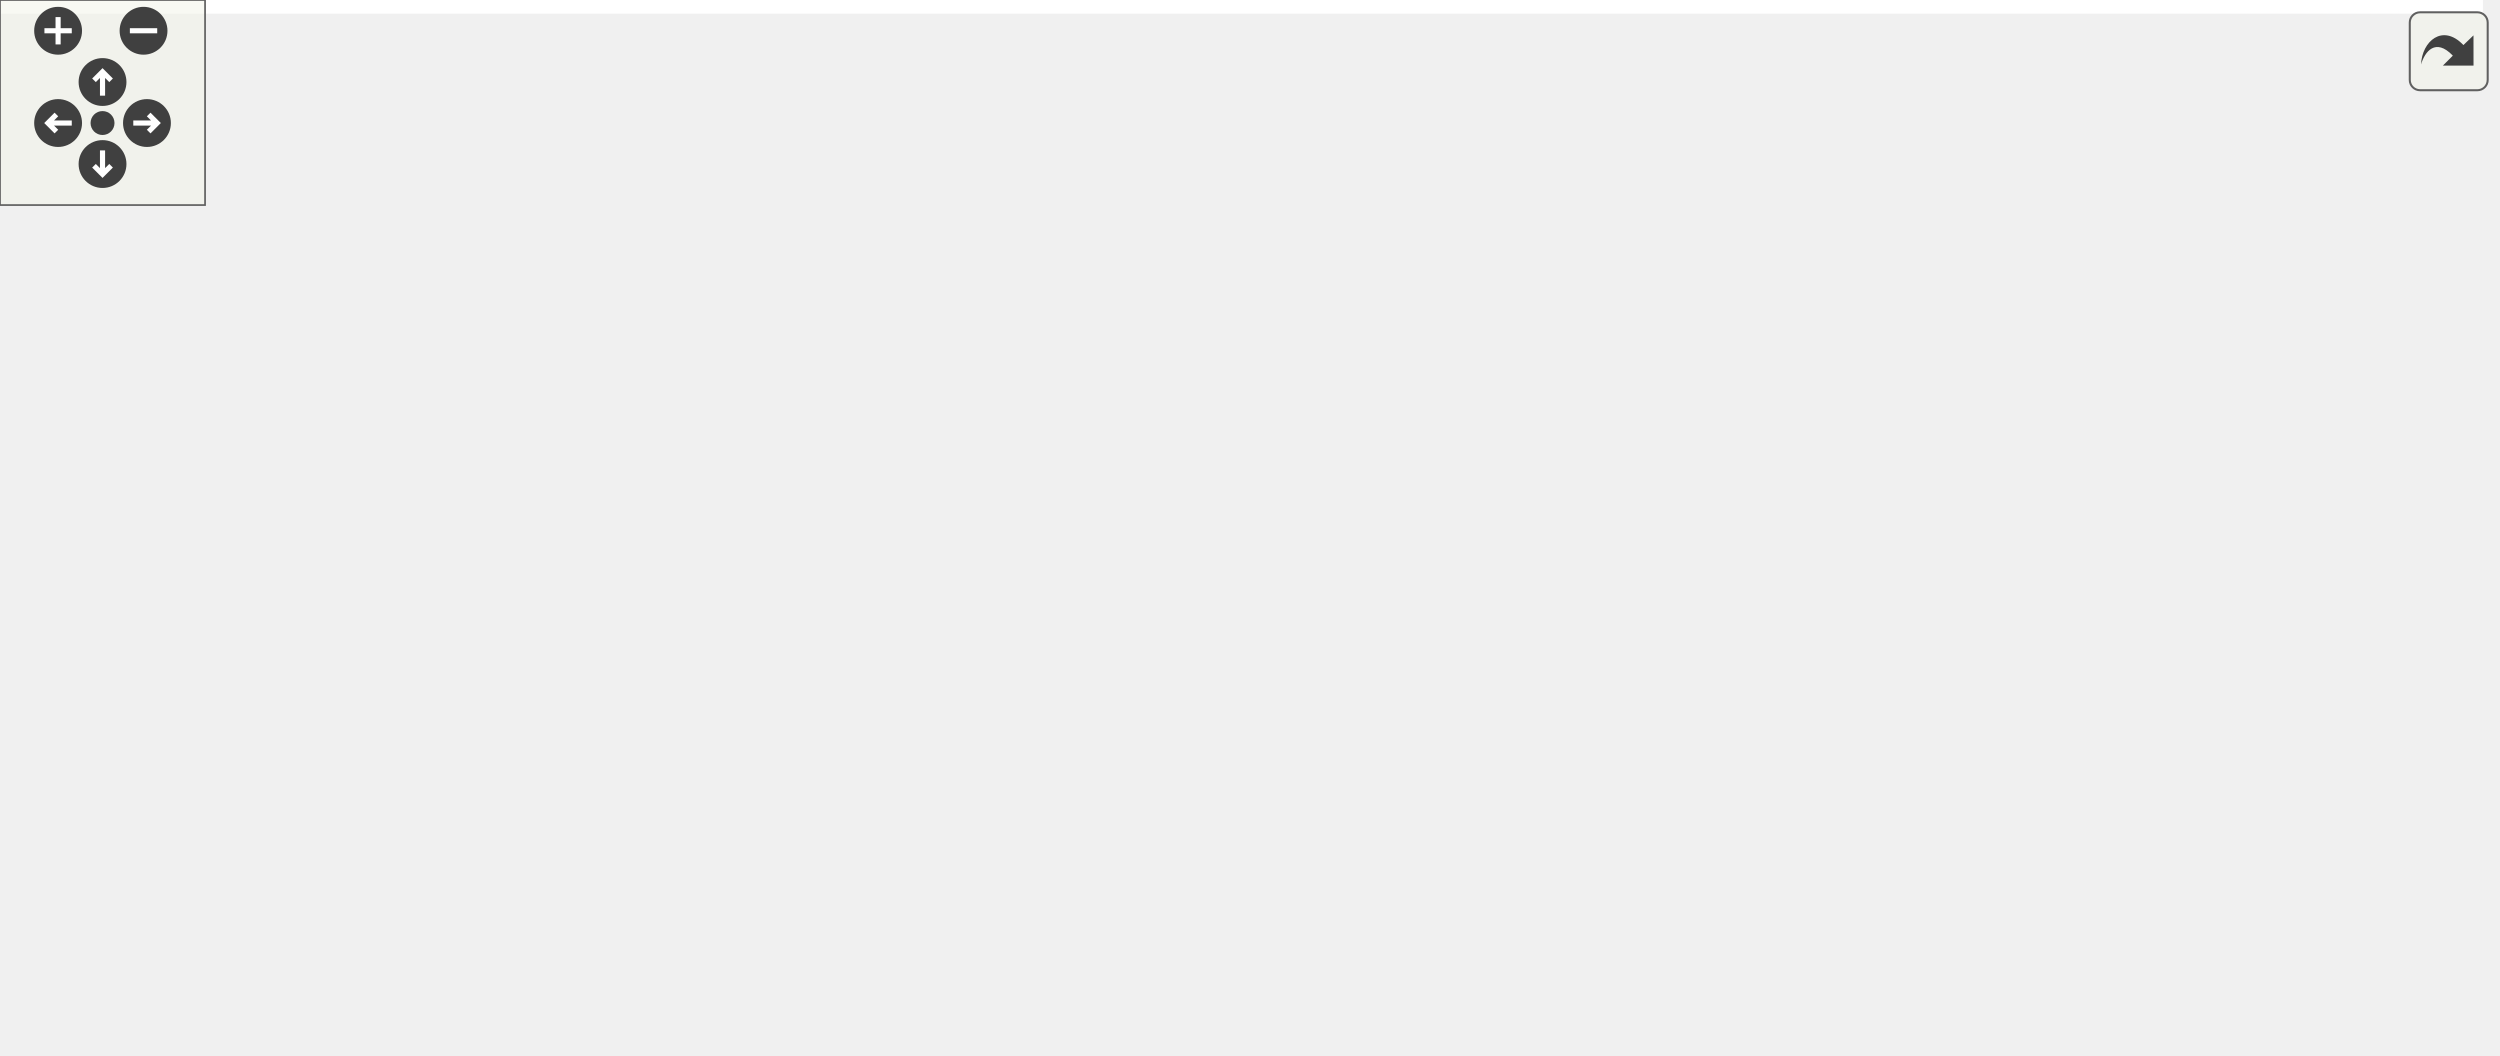
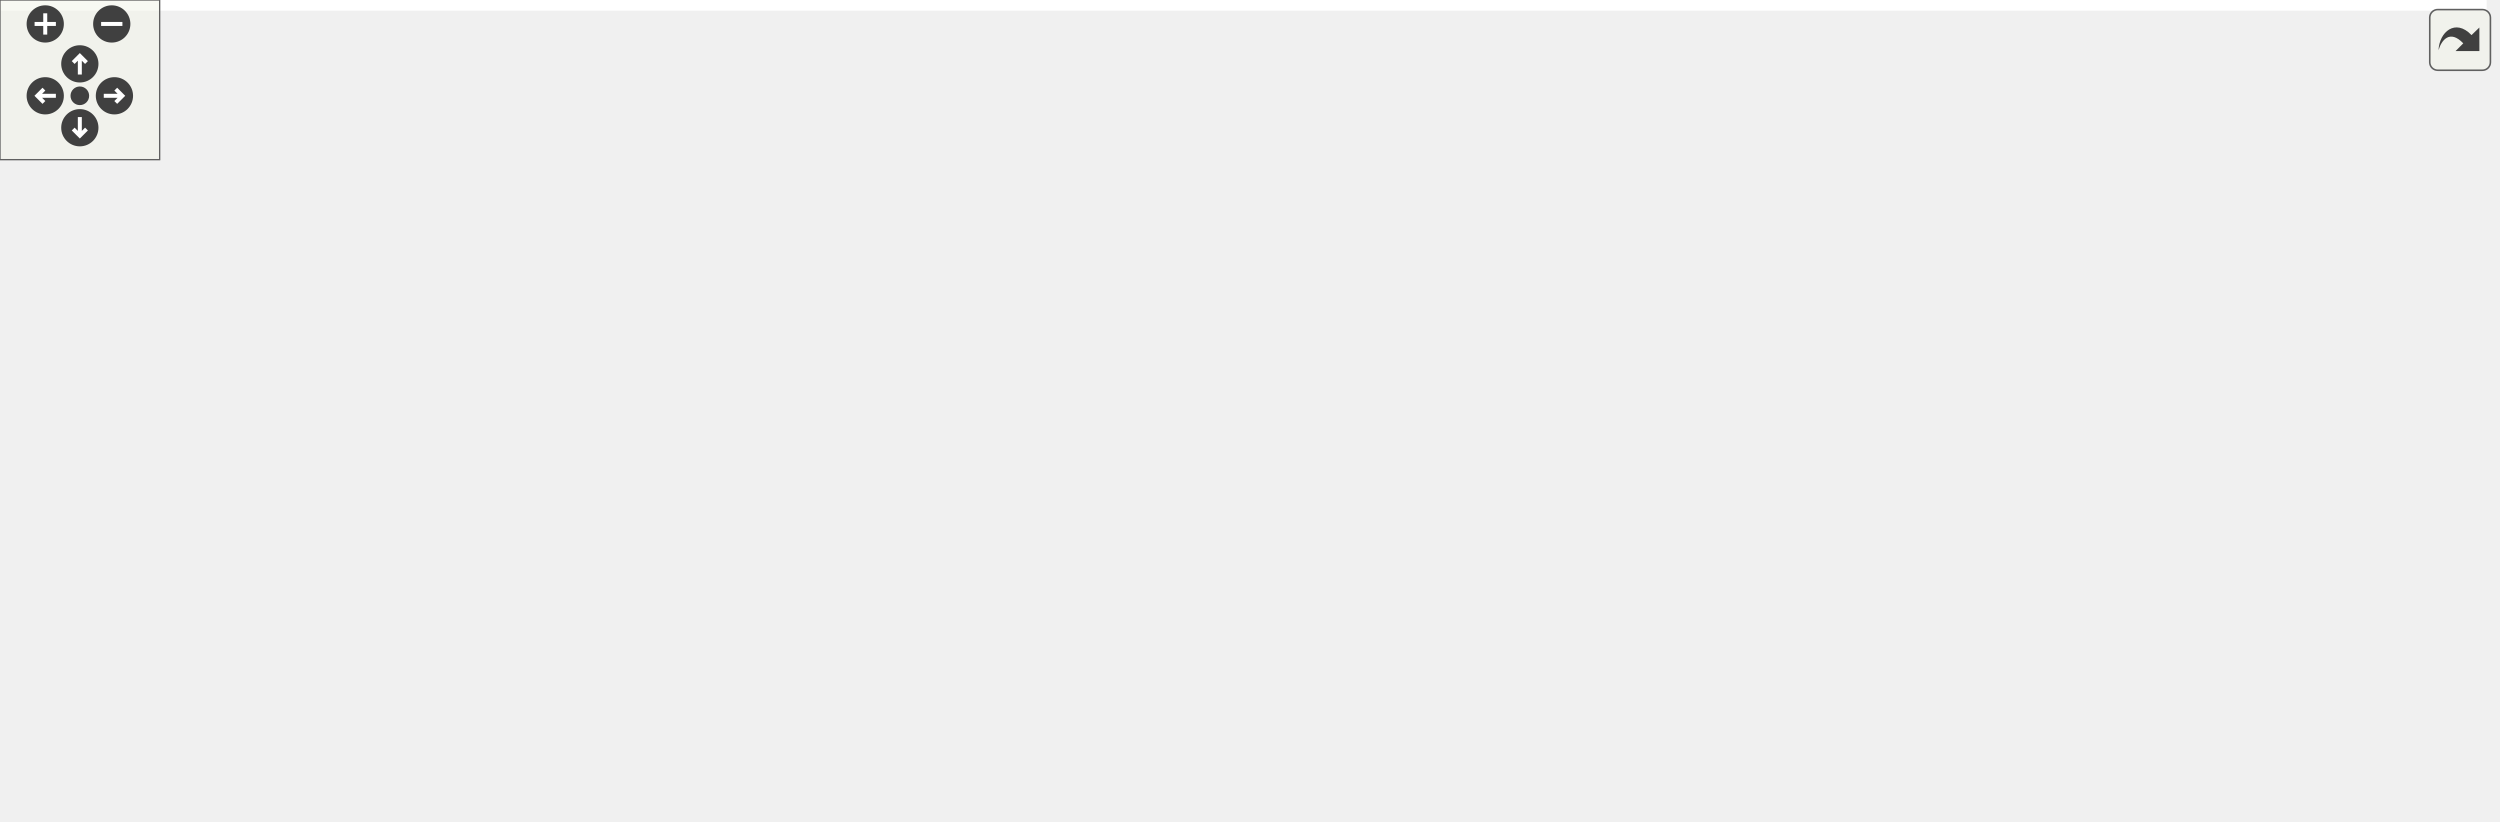
<svg xmlns="http://www.w3.org/2000/svg" xmlns:xlink="http://www.w3.org/1999/xlink" id="main" version="1.1" xml:space="preserve">
  <style type="text/css">
.edge:hover path { stroke: red; }
.edge:hover polygon { stroke: red; fill: red; }
</style>
  <defs>
    <circle id="rim" cx="0" cy="0" r="7" />
    <circle id="rim2" cx="0" cy="0" r="3.5" />
    <g id="zoomPlus">
      <use xlink:href="#rim" fill="#404040">
        <set attributeName="fill" to="#808080" begin="zoomplus.mouseover" end="zoomplus.mouseout" />
      </use>
      <path d="M-4,0h8M0,-4v8" fill="none" stroke="white" stroke-width="1.5" pointer-events="none" />
    </g>
    <g id="zoomMin">
      <use xlink:href="#rim" fill="#404040">
        <set attributeName="fill" to="#808080" begin="zoomminus.mouseover" end="zoomminus.mouseout" />
      </use>
      <path d="M-4,0h8" fill="none" stroke="white" stroke-width="1.5" pointer-events="none" />
    </g>
    <g id="dirArrow">
      <path fill="none" stroke="white" stroke-width="1.5" d="M0,-3.0v7 M-2.5,-0.5L0,-3.0L2.5,-0.5" />
    </g>
    <g id="resetDef">
      <use xlink:href="#rim2" fill="#404040">
        <set attributeName="fill" to="#808080" begin="reset.mouseover" end="reset.mouseout" />
      </use>
    </g>
  </defs>
  <svg id="graph" class="graph">
    <g id="viewport">
-       <polygon fill="white" stroke="transparent" points="-4,4 -4,-248 726.5,-248 726.5,4 -4,4" />
+       <polygon fill="white" stroke="transparent" points="-4,4 -4,-248 934.5,-248 934.5,4 -4,4" />
      <g id="node1" class="node">
        <g id="a_node1">
          <a xlink:title=" ">
-             <polygon fill="#bfbfbf" stroke="black" points="306.5,-224.5 306.5,-243.5 401.5,-243.5 401.5,-224.5 306.5,-224.5" />
-             <text text-anchor="middle" x="354" y="-231.5" font-family="Helvetica,sans-Serif" font-size="10.00">src/utils/imgui.h</text>
+             <polygon fill="#bfbfbf" stroke="black" points="418.5,-224.5 418.5,-243.5 513.5,-243.5 513.5,-224.5 418.5,-224.5" />
+             <text text-anchor="middle" x="466" y="-231.5" font-family="Helvetica,sans-Serif" font-size="10.00">src/utils/imgui.h</text>
          </a>
        </g>
      </g>
      <g id="node2" class="node">
        <g id="a_node2">
          <a xlink:href="button_8cpp.html" target="_top" xlink:title=" ">
            <polygon fill="white" stroke="black" points="0,-56.5 0,-75.5 158,-75.5 158,-56.5 0,-56.5" />
            <text text-anchor="middle" x="79" y="-63.5" font-family="Helvetica,sans-Serif" font-size="10.00">src/user_interface/button.cpp</text>
          </a>
        </g>
      </g>
      <g id="edge1" class="edge">
-         <path fill="none" stroke="midnightblue" d="M296,-230.92C229.11,-225.04 121.85,-204.14 71,-132 59.08,-115.09 68.15,-89.37 74.39,-75.91" />
-         <polygon fill="midnightblue" stroke="midnightblue" points="296.12,-234.44 306.37,-231.74 296.68,-227.46 296.12,-234.44" />
+         <path fill="none" stroke="midnightblue" d="M408.08,-225.7C312.31,-212.36 127.42,-180.86 86,-132 72.5,-116.07 74.79,-89.46 77.14,-75.75" />
+         <polygon fill="midnightblue" stroke="midnightblue" points="407.79,-229.19 418.18,-227.08 408.75,-222.25 407.79,-229.19" />
      </g>
      <g id="node3" class="node">
        <g id="a_node3">
          <a xlink:href="button_8h.html" target="_top" xlink:title=" ">
-             <polygon fill="white" stroke="black" points="80.5,-112.5 80.5,-131.5 227.5,-131.5 227.5,-112.5 80.5,-112.5" />
-             <text text-anchor="middle" x="154" y="-119.5" font-family="Helvetica,sans-Serif" font-size="10.00">src/user_interface/button.h</text>
+             <polygon fill="white" stroke="black" points="95.5,-112.5 95.5,-131.5 242.5,-131.5 242.5,-112.5 95.5,-112.5" />
+             <text text-anchor="middle" x="169" y="-119.5" font-family="Helvetica,sans-Serif" font-size="10.00">src/user_interface/button.h</text>
          </a>
        </g>
      </g>
      <g id="edge2" class="edge">
-         <path fill="none" stroke="midnightblue" d="M329.36,-219.45C287.63,-196.5 204.24,-150.63 169.62,-131.59" />
-         <polygon fill="midnightblue" stroke="midnightblue" points="327.86,-222.62 338.31,-224.37 331.23,-216.48 327.86,-222.62" />
+         <path fill="none" stroke="midnightblue" d="M433.23,-220.86C372.69,-198.44 244.69,-151.03 192.2,-131.59" />
+         <polygon fill="midnightblue" stroke="midnightblue" points="432.1,-224.18 442.69,-224.37 434.53,-217.61 432.1,-224.18" />
      </g>
      <g id="node6" class="node">
        <g id="a_node6">
          <a xlink:href="selector_8cpp.html" target="_top" xlink:title=" ">
-             <polygon fill="white" stroke="black" points="557.5,-56.5 557.5,-75.5 722.5,-75.5 722.5,-56.5 557.5,-56.5" />
-             <text text-anchor="middle" x="640" y="-63.5" font-family="Helvetica,sans-Serif" font-size="10.00">src/user_interface/selector.cpp</text>
+             <polygon fill="white" stroke="black" points="765.5,-56.5 765.5,-75.5 930.5,-75.5 930.5,-56.5 765.5,-56.5" />
+             <text text-anchor="middle" x="848" y="-63.5" font-family="Helvetica,sans-Serif" font-size="10.00">src/user_interface/selector.cpp</text>
          </a>
        </g>
      </g>
      <g id="edge6" class="edge">
-         <path fill="none" stroke="midnightblue" d="M411.43,-224.58C500.28,-210.25 664.45,-178.11 699,-132 715.17,-110.41 680.78,-87.6 658.01,-75.58" />
-         <polygon fill="midnightblue" stroke="midnightblue" points="410.83,-221.13 401.51,-226.16 411.93,-228.04 410.83,-221.13" />
+         <path fill="none" stroke="midnightblue" d="M523.87,-228.77C634.08,-219.37 867.47,-192.63 916,-132 933.96,-109.56 895.09,-87.25 869.03,-75.5" />
+         <polygon fill="midnightblue" stroke="midnightblue" points="523.28,-225.3 513.6,-229.62 523.86,-232.28 523.28,-225.3" />
      </g>
      <g id="node7" class="node">
        <g id="a_node7">
          <a xlink:href="ui_8cpp.html" target="_top" xlink:title=" ">
-             <polygon fill="white" stroke="black" points="554,-112.5 554,-131.5 690,-131.5 690,-112.5 554,-112.5" />
-             <text text-anchor="middle" x="622" y="-119.5" font-family="Helvetica,sans-Serif" font-size="10.00">src/user_interface/ui.cpp</text>
+             <polygon fill="white" stroke="black" points="771,-112.5 771,-131.5 907,-131.5 907,-112.5 771,-112.5" />
+             <text text-anchor="middle" x="839" y="-119.5" font-family="Helvetica,sans-Serif" font-size="10.00">src/user_interface/ui.cpp</text>
          </a>
        </g>
      </g>
      <g id="edge7" class="edge">
-         <path fill="none" stroke="midnightblue" d="M384.59,-220.45C439.63,-197.86 554,-150.91 601.07,-131.59" />
-         <polygon fill="midnightblue" stroke="midnightblue" points="382.95,-217.33 375.03,-224.37 385.61,-223.81 382.95,-217.33" />
+         <path fill="none" stroke="midnightblue" d="M504.96,-221.51C580.13,-199.34 743.62,-151.13 810.06,-131.53" />
+         <polygon fill="midnightblue" stroke="midnightblue" points="503.56,-218.27 494.96,-224.46 505.54,-224.99 503.56,-218.27" />
      </g>
      <g id="node8" class="node">
        <g id="a_node8">
          <a xlink:href="ui_8h.html" target="_top" xlink:title=" ">
-             <polygon fill="white" stroke="black" points="291.5,-168.5 291.5,-187.5 416.5,-187.5 416.5,-168.5 291.5,-168.5" />
-             <text text-anchor="middle" x="354" y="-175.5" font-family="Helvetica,sans-Serif" font-size="10.00">src/user_interface/ui.h</text>
+             <polygon fill="white" stroke="black" points="403.5,-168.5 403.5,-187.5 528.5,-187.5 528.5,-168.5 403.5,-168.5" />
+             <text text-anchor="middle" x="466" y="-175.5" font-family="Helvetica,sans-Serif" font-size="10.00">src/user_interface/ui.h</text>
          </a>
        </g>
      </g>
      <g id="edge8" class="edge">
-         <path fill="none" stroke="midnightblue" d="M354,-213.8C354,-204.91 354,-194.78 354,-187.75" />
-         <polygon fill="midnightblue" stroke="midnightblue" points="350.5,-214.08 354,-224.08 357.5,-214.08 350.5,-214.08" />
+         <path fill="none" stroke="midnightblue" d="M466,-213.8C466,-204.91 466,-194.78 466,-187.75" />
+         <polygon fill="midnightblue" stroke="midnightblue" points="462.5,-214.08 466,-224.08 469.5,-214.08 462.5,-214.08" />
      </g>
      <g id="edge3" class="edge">
-         <path fill="none" stroke="midnightblue" d="M133.69,-106.38C120.14,-96.62 102.76,-84.11 91.27,-75.83" />
-         <polygon fill="midnightblue" stroke="midnightblue" points="131.79,-109.32 141.95,-112.32 135.88,-103.64 131.79,-109.32" />
+         <path fill="none" stroke="midnightblue" d="M145.96,-107.18C129.4,-97.24 107.58,-84.15 93.42,-75.65" />
+         <polygon fill="midnightblue" stroke="midnightblue" points="144.16,-110.18 154.54,-112.32 147.77,-104.18 144.16,-110.18" />
      </g>
      <g id="node4" class="node">
        <g id="a_node4">
          <a xlink:href="user__interface_8h.html" target="_top" xlink:title=" ">
-             <polygon fill="white" stroke="black" points="349.5,-56.5 349.5,-75.5 462.5,-75.5 462.5,-56.5 349.5,-56.5" />
-             <text text-anchor="middle" x="406" y="-63.5" font-family="Helvetica,sans-Serif" font-size="10.00">src/user_interface.h</text>
+             <polygon fill="white" stroke="black" points="187.5,-56.5 187.5,-75.5 300.5,-75.5 300.5,-56.5 187.5,-56.5" />
+             <text text-anchor="middle" x="244" y="-63.5" font-family="Helvetica,sans-Serif" font-size="10.00">src/user_interface.h</text>
          </a>
        </g>
      </g>
      <g id="edge4" class="edge">
-         <path fill="none" stroke="midnightblue" d="M203.72,-110.35C251.34,-100.14 322.28,-84.94 366.26,-75.52" />
-         <polygon fill="midnightblue" stroke="midnightblue" points="202.97,-106.93 193.93,-112.44 204.44,-113.77 202.97,-106.93" />
+         <path fill="none" stroke="midnightblue" d="M189.31,-106.38C202.86,-96.62 220.24,-84.11 231.73,-75.83" />
+         <polygon fill="midnightblue" stroke="midnightblue" points="187.12,-103.64 181.05,-112.32 191.21,-109.32 187.12,-103.64" />
      </g>
      <g id="node5" class="node">
        <g id="a_node5">
          <a xlink:href="app_2main_8cpp.html" target="_top" xlink:title=" ">
-             <polygon fill="white" stroke="black" points="267.5,-0.5 267.5,-19.5 350.5,-19.5 350.5,-0.5 267.5,-0.5" />
-             <text text-anchor="middle" x="309" y="-7.5" font-family="Helvetica,sans-Serif" font-size="10.00">app/main.cpp</text>
+             <polygon fill="white" stroke="black" points="350.5,-0.5 350.5,-19.5 433.5,-19.5 433.5,-0.5 350.5,-0.5" />
+             <text text-anchor="middle" x="392" y="-7.5" font-family="Helvetica,sans-Serif" font-size="10.00">app/main.cpp</text>
          </a>
        </g>
      </g>
      <g id="edge5" class="edge">
-         <path fill="none" stroke="midnightblue" d="M381.66,-51.45C363.76,-41.48 339.95,-28.23 324.55,-19.65" />
-         <polygon fill="midnightblue" stroke="midnightblue" points="379.98,-54.52 390.42,-56.32 383.38,-48.4 379.98,-54.52" />
+         <path fill="none" stroke="midnightblue" d="M277.15,-52.91C304.97,-42.75 344.02,-28.51 368.66,-19.52" />
+         <polygon fill="midnightblue" stroke="midnightblue" points="275.65,-49.73 267.45,-56.44 278.04,-56.3 275.65,-49.73" />
      </g>
      <g id="edge9" class="edge">
-         <path fill="none" stroke="midnightblue" d="M312.63,-165.83C274.86,-155.63 219.86,-140.78 185.54,-131.52" />
-         <polygon fill="midnightblue" stroke="midnightblue" points="311.74,-169.22 322.31,-168.44 313.57,-162.46 311.74,-169.22" />
-       </g>
-       <g id="edge14" class="edge">
-         <path fill="none" stroke="midnightblue" d="M357.64,-158.33C360.67,-144.98 365.68,-126.83 373,-112 379.78,-98.27 390.76,-84.35 398.17,-75.7" />
-         <polygon fill="midnightblue" stroke="midnightblue" points="354.19,-157.73 355.55,-168.23 361.04,-159.17 354.19,-157.73" />
-       </g>
-       <g id="edge13" class="edge">
-         <path fill="none" stroke="midnightblue" d="M406.56,-166.41C457.21,-156.2 532.87,-140.96 579.73,-131.52" />
-         <polygon fill="midnightblue" stroke="midnightblue" points="405.58,-163.04 396.47,-168.44 406.96,-169.9 405.58,-163.04" />
+         <path fill="none" stroke="midnightblue" d="M408.8,-166.6C352.67,-156.4 268.1,-141.02 215.84,-131.52" />
+         <polygon fill="midnightblue" stroke="midnightblue" points="408.47,-170.1 418.94,-168.44 409.73,-163.21 408.47,-170.1" />
+       </g>
+       <g id="edge17" class="edge">
+         <path fill="none" stroke="midnightblue" d="M393.1,-170.02C359.41,-164.01 320.26,-152.82 290,-132 268.82,-117.43 254.13,-89.72 247.69,-75.65" />
+         <polygon fill="midnightblue" stroke="midnightblue" points="392.92,-173.54 403.36,-171.73 394.07,-166.63 392.92,-173.54" />
+       </g>
+       <g id="edge16" class="edge">
+         <path fill="none" stroke="midnightblue" d="M535.22,-166.98C605.67,-156.78 713.72,-141.14 780.17,-131.52" />
+         <polygon fill="midnightblue" stroke="midnightblue" points="534.5,-163.55 525.1,-168.44 535.5,-170.47 534.5,-163.55" />
      </g>
      <g id="node9" class="node">
        <g id="a_node9">
+           <a xlink:href="image__viewer_8h.html" target="_top" xlink:title=" ">
+             <polygon fill="white" stroke="black" points="299,-112.5 299,-131.5 483,-131.5 483,-112.5 299,-112.5" />
+             <text text-anchor="middle" x="391" y="-119.5" font-family="Helvetica,sans-Serif" font-size="10.00">src/user_interface/image_viewer.h</text>
+           </a>
+         </g>
+       </g>
+       <g id="edge10" class="edge">
+         <path fill="none" stroke="midnightblue" d="M445.69,-162.38C432.14,-152.62 414.76,-140.11 403.27,-131.83" />
+         <polygon fill="midnightblue" stroke="midnightblue" points="443.79,-165.32 453.95,-168.32 447.88,-159.64 443.79,-165.32" />
+       </g>
+       <g id="node11" class="node">
+         <g id="a_node11">
          <a xlink:href="selector_8h.html" target="_top" xlink:title=" ">
-             <polygon fill="white" stroke="black" points="382,-112.5 382,-131.5 536,-131.5 536,-112.5 382,-112.5" />
-             <text text-anchor="middle" x="459" y="-119.5" font-family="Helvetica,sans-Serif" font-size="10.00">src/user_interface/selector.h</text>
-           </a>
-         </g>
-       </g>
-       <g id="edge10" class="edge">
-         <path fill="none" stroke="midnightblue" d="M379.81,-163.73C399.25,-153.73 425.35,-140.31 442.17,-131.65" />
-         <polygon fill="midnightblue" stroke="midnightblue" points="378.16,-160.64 370.87,-168.32 381.36,-166.86 378.16,-160.64" />
+             <polygon fill="white" stroke="black" points="599,-112.5 599,-131.5 753,-131.5 753,-112.5 599,-112.5" />
+             <text text-anchor="middle" x="676" y="-119.5" font-family="Helvetica,sans-Serif" font-size="10.00">src/user_interface/selector.h</text>
+           </a>
+         </g>
+       </g>
+       <g id="edge13" class="edge">
+         <path fill="none" stroke="midnightblue" d="M509.19,-165.89C548.85,-155.7 606.77,-140.8 642.88,-131.52" />
+         <polygon fill="midnightblue" stroke="midnightblue" points="508.09,-162.56 499.28,-168.44 509.83,-169.34 508.09,-162.56" />
+       </g>
+       <g id="node12" class="node">
+         <g id="a_node12">
+           <a xlink:href="window_8h.html" target="_top" xlink:title=" ">
+             <polygon fill="white" stroke="black" points="501,-112.5 501,-131.5 581,-131.5 581,-112.5 501,-112.5" />
+             <text text-anchor="middle" x="541" y="-119.5" font-family="Helvetica,sans-Serif" font-size="10.00">src/window.h</text>
+           </a>
+         </g>
+       </g>
+       <g id="edge18" class="edge">
+         <path fill="none" stroke="midnightblue" d="M486.31,-162.38C499.86,-152.62 517.24,-140.11 528.73,-131.83" />
+         <polygon fill="midnightblue" stroke="midnightblue" points="484.12,-159.64 478.05,-168.32 488.21,-165.32 484.12,-159.64" />
+       </g>
+       <g id="edge12" class="edge">
+         <path fill="none" stroke="midnightblue" d="M358.08,-108.91C330.44,-98.75 291.66,-84.51 267.18,-75.52" />
+         <polygon fill="midnightblue" stroke="midnightblue" points="357.11,-112.28 367.71,-112.44 359.53,-105.71 357.11,-112.28" />
      </g>
      <g id="node10" class="node">
        <g id="a_node10">
-           <a xlink:href="window_8h.html" target="_top" xlink:title=" ">
-             <polygon fill="white" stroke="black" points="246,-112.5 246,-131.5 326,-131.5 326,-112.5 246,-112.5" />
-             <text text-anchor="middle" x="286" y="-119.5" font-family="Helvetica,sans-Serif" font-size="10.00">src/window.h</text>
-           </a>
-         </g>
+           <a xlink:href="image__viewer_8cpp.html" target="_top" xlink:title=" ">
+             <polygon fill="white" stroke="black" points="318.5,-56.5 318.5,-75.5 513.5,-75.5 513.5,-56.5 318.5,-56.5" />
+             <text text-anchor="middle" x="416" y="-63.5" font-family="Helvetica,sans-Serif" font-size="10.00">src/user_interface/image_viewer.cpp</text>
+           </a>
+         </g>
+       </g>
+       <g id="edge11" class="edge">
+         <path fill="none" stroke="midnightblue" d="M399.34,-102.98C403.58,-93.82 408.55,-83.09 411.95,-75.75" />
+         <polygon fill="midnightblue" stroke="midnightblue" points="396.15,-101.54 395.13,-112.08 402.51,-104.48 396.15,-101.54" />
      </g>
      <g id="edge15" class="edge">
-         <path fill="none" stroke="midnightblue" d="M335.24,-162.1C323,-152.38 307.44,-140.03 297.12,-131.83" />
-         <polygon fill="midnightblue" stroke="midnightblue" points="333.07,-164.85 343.07,-168.32 337.42,-159.36 333.07,-164.85" />
-       </g>
-       <g id="edge12" class="edge">
-         <path fill="none" stroke="midnightblue" d="M443.02,-104.72C433.68,-95.2 422.25,-83.56 414.59,-75.75" />
-         <polygon fill="midnightblue" stroke="midnightblue" points="440.75,-107.4 450.25,-112.08 445.74,-102.49 440.75,-107.4" />
-       </g>
-       <g id="edge11" class="edge">
-         <path fill="none" stroke="midnightblue" d="M497.32,-109.57C531.46,-99.38 580.66,-84.7 611.45,-75.52" />
-         <polygon fill="midnightblue" stroke="midnightblue" points="496.26,-106.23 487.68,-112.44 498.26,-112.94 496.26,-106.23" />
-       </g>
-       <g id="edge16" class="edge">
-         <path fill="none" stroke="midnightblue" d="M260.49,-107.11C241.19,-94.66 219.78,-75.43 231,-56 241.48,-37.86 262.36,-26.38 279.88,-19.56" />
-         <polygon fill="midnightblue" stroke="midnightblue" points="258.72,-110.13 269.08,-112.32 262.35,-104.14 258.72,-110.13" />
-       </g>
-       <g id="node11" class="node">
-         <g id="a_node11">
+         <path fill="none" stroke="midnightblue" d="M594.22,-111.26C520.02,-102.34 407.63,-88.66 310,-76 306.9,-75.6 303.73,-75.18 300.52,-74.76" />
+         <polygon fill="midnightblue" stroke="midnightblue" points="594.08,-114.77 604.43,-112.48 594.92,-107.82 594.08,-114.77" />
+       </g>
+       <g id="edge14" class="edge">
+         <path fill="none" stroke="midnightblue" d="M712.83,-109.44C745.26,-99.26 791.74,-84.66 820.87,-75.52" />
+         <polygon fill="midnightblue" stroke="midnightblue" points="711.75,-106.11 703.25,-112.44 713.84,-112.79 711.75,-106.11" />
+       </g>
+       <g id="edge19" class="edge">
+         <path fill="none" stroke="midnightblue" d="M540.35,-101.97C538.88,-87.63 534.65,-68.38 523,-56 499.85,-31.39 462.65,-20.24 433.8,-15.19" />
+         <polygon fill="midnightblue" stroke="midnightblue" points="536.87,-102.45 541.03,-112.19 543.86,-101.98 536.87,-102.45" />
+       </g>
+       <g id="node13" class="node">
+         <g id="a_node13">
          <a xlink:href="window_8cpp.html" target="_top" xlink:title=" ">
-             <polygon fill="white" stroke="black" points="240.5,-56.5 240.5,-75.5 331.5,-75.5 331.5,-56.5 240.5,-56.5" />
-             <text text-anchor="middle" x="286" y="-63.5" font-family="Helvetica,sans-Serif" font-size="10.00">src/window.cpp</text>
-           </a>
-         </g>
-       </g>
-       <g id="edge17" class="edge">
-         <path fill="none" stroke="midnightblue" d="M286,-101.8C286,-92.91 286,-82.78 286,-75.75" />
-         <polygon fill="midnightblue" stroke="midnightblue" points="282.5,-102.08 286,-112.08 289.5,-102.08 282.5,-102.08" />
+             <polygon fill="white" stroke="black" points="569.5,-56.5 569.5,-75.5 660.5,-75.5 660.5,-56.5 569.5,-56.5" />
+             <text text-anchor="middle" x="615" y="-63.5" font-family="Helvetica,sans-Serif" font-size="10.00">src/window.cpp</text>
+           </a>
+         </g>
+       </g>
+       <g id="edge20" class="edge">
+         <path fill="none" stroke="midnightblue" d="M561.03,-106.38C574.41,-96.62 591.56,-84.11 602.89,-75.83" />
+         <polygon fill="midnightblue" stroke="midnightblue" points="558.9,-103.6 552.89,-112.32 563.03,-109.26 558.9,-103.6" />
      </g>
    </g>
  </svg>
  <g id="navigator" transform="translate(0 0)" fill="#404254">
    <rect fill="#f2f5e9" fill-opacity="0.5" stroke="#606060" stroke-width=".5" x="0" y="0" width="60" height="60" />
    <use id="zoomplus" xlink:href="#zoomPlus" x="17" y="9" />
    <use id="zoomminus" xlink:href="#zoomMin" x="42" y="9" />
    <use id="reset" xlink:href="#resetDef" x="30" y="36" />
    <g id="arrowUp" xlink:href="#dirArrow" transform="translate(30 24)">
      <use xlink:href="#rim" fill="#404040">
        <set attributeName="fill" to="#808080" begin="arrowUp.mouseover" end="arrowUp.mouseout" />
      </use>
      <path fill="none" stroke="white" stroke-width="1.5" d="M0,-3.0v7 M-2.5,-0.5L0,-3.0L2.5,-0.5" />
    </g>
    <g id="arrowRight" xlink:href="#dirArrow" transform="rotate(90) translate(36 -43)">
      <use xlink:href="#rim" fill="#404040">
        <set attributeName="fill" to="#808080" begin="arrowRight.mouseover" end="arrowRight.mouseout" />
      </use>
      <path fill="none" stroke="white" stroke-width="1.5" d="M0,-3.0v7 M-2.5,-0.5L0,-3.0L2.5,-0.5" />
    </g>
    <g id="arrowDown" xlink:href="#dirArrow" transform="rotate(180) translate(-30 -48)">
      <use xlink:href="#rim" fill="#404040">
        <set attributeName="fill" to="#808080" begin="arrowDown.mouseover" end="arrowDown.mouseout" />
      </use>
      <path fill="none" stroke="white" stroke-width="1.5" d="M0,-3.0v7 M-2.5,-0.5L0,-3.0L2.5,-0.5" />
    </g>
    <g id="arrowLeft" xlink:href="#dirArrow" transform="rotate(270) translate(-36 17)">
      <use xlink:href="#rim" fill="#404040">
        <set attributeName="fill" to="#808080" begin="arrowLeft.mouseover" end="arrowLeft.mouseout" />
      </use>
      <path fill="none" stroke="white" stroke-width="1.5" d="M0,-3.0v7 M-2.5,-0.5L0,-3.0L2.5,-0.5" />
    </g>
  </g>
  <svg viewBox="0 0 15 15" width="100%" height="30px" preserveAspectRatio="xMaxYMin meet">
    <g id="arrow_out" transform="scale(0.3 0.3)">
      <a xlink:href="imgui_8h__dep__incl_org.svg" target="_base">
        <rect id="button" ry="5" rx="5" y="6" x="6" height="38" width="38" fill="#f2f5e9" fill-opacity="0.5" stroke="#606060" stroke-width="1.0" />
        <path id="arrow" d="M 11.5,31.437 C 11.94,20.098 22.043,11.323 32.159,21.979 L 37.069,17.246 C 37.069,17.246 37.088,32 37.088,32 L 22.16,31.978 C 22.16,31.978 26.998,27.14 26.998,27.14 C 18.529,18.264 13.292,25.23 11.5,31.437 z" style="fill:#404040;" />
      </a>
    </g>
  </svg>
</svg>
